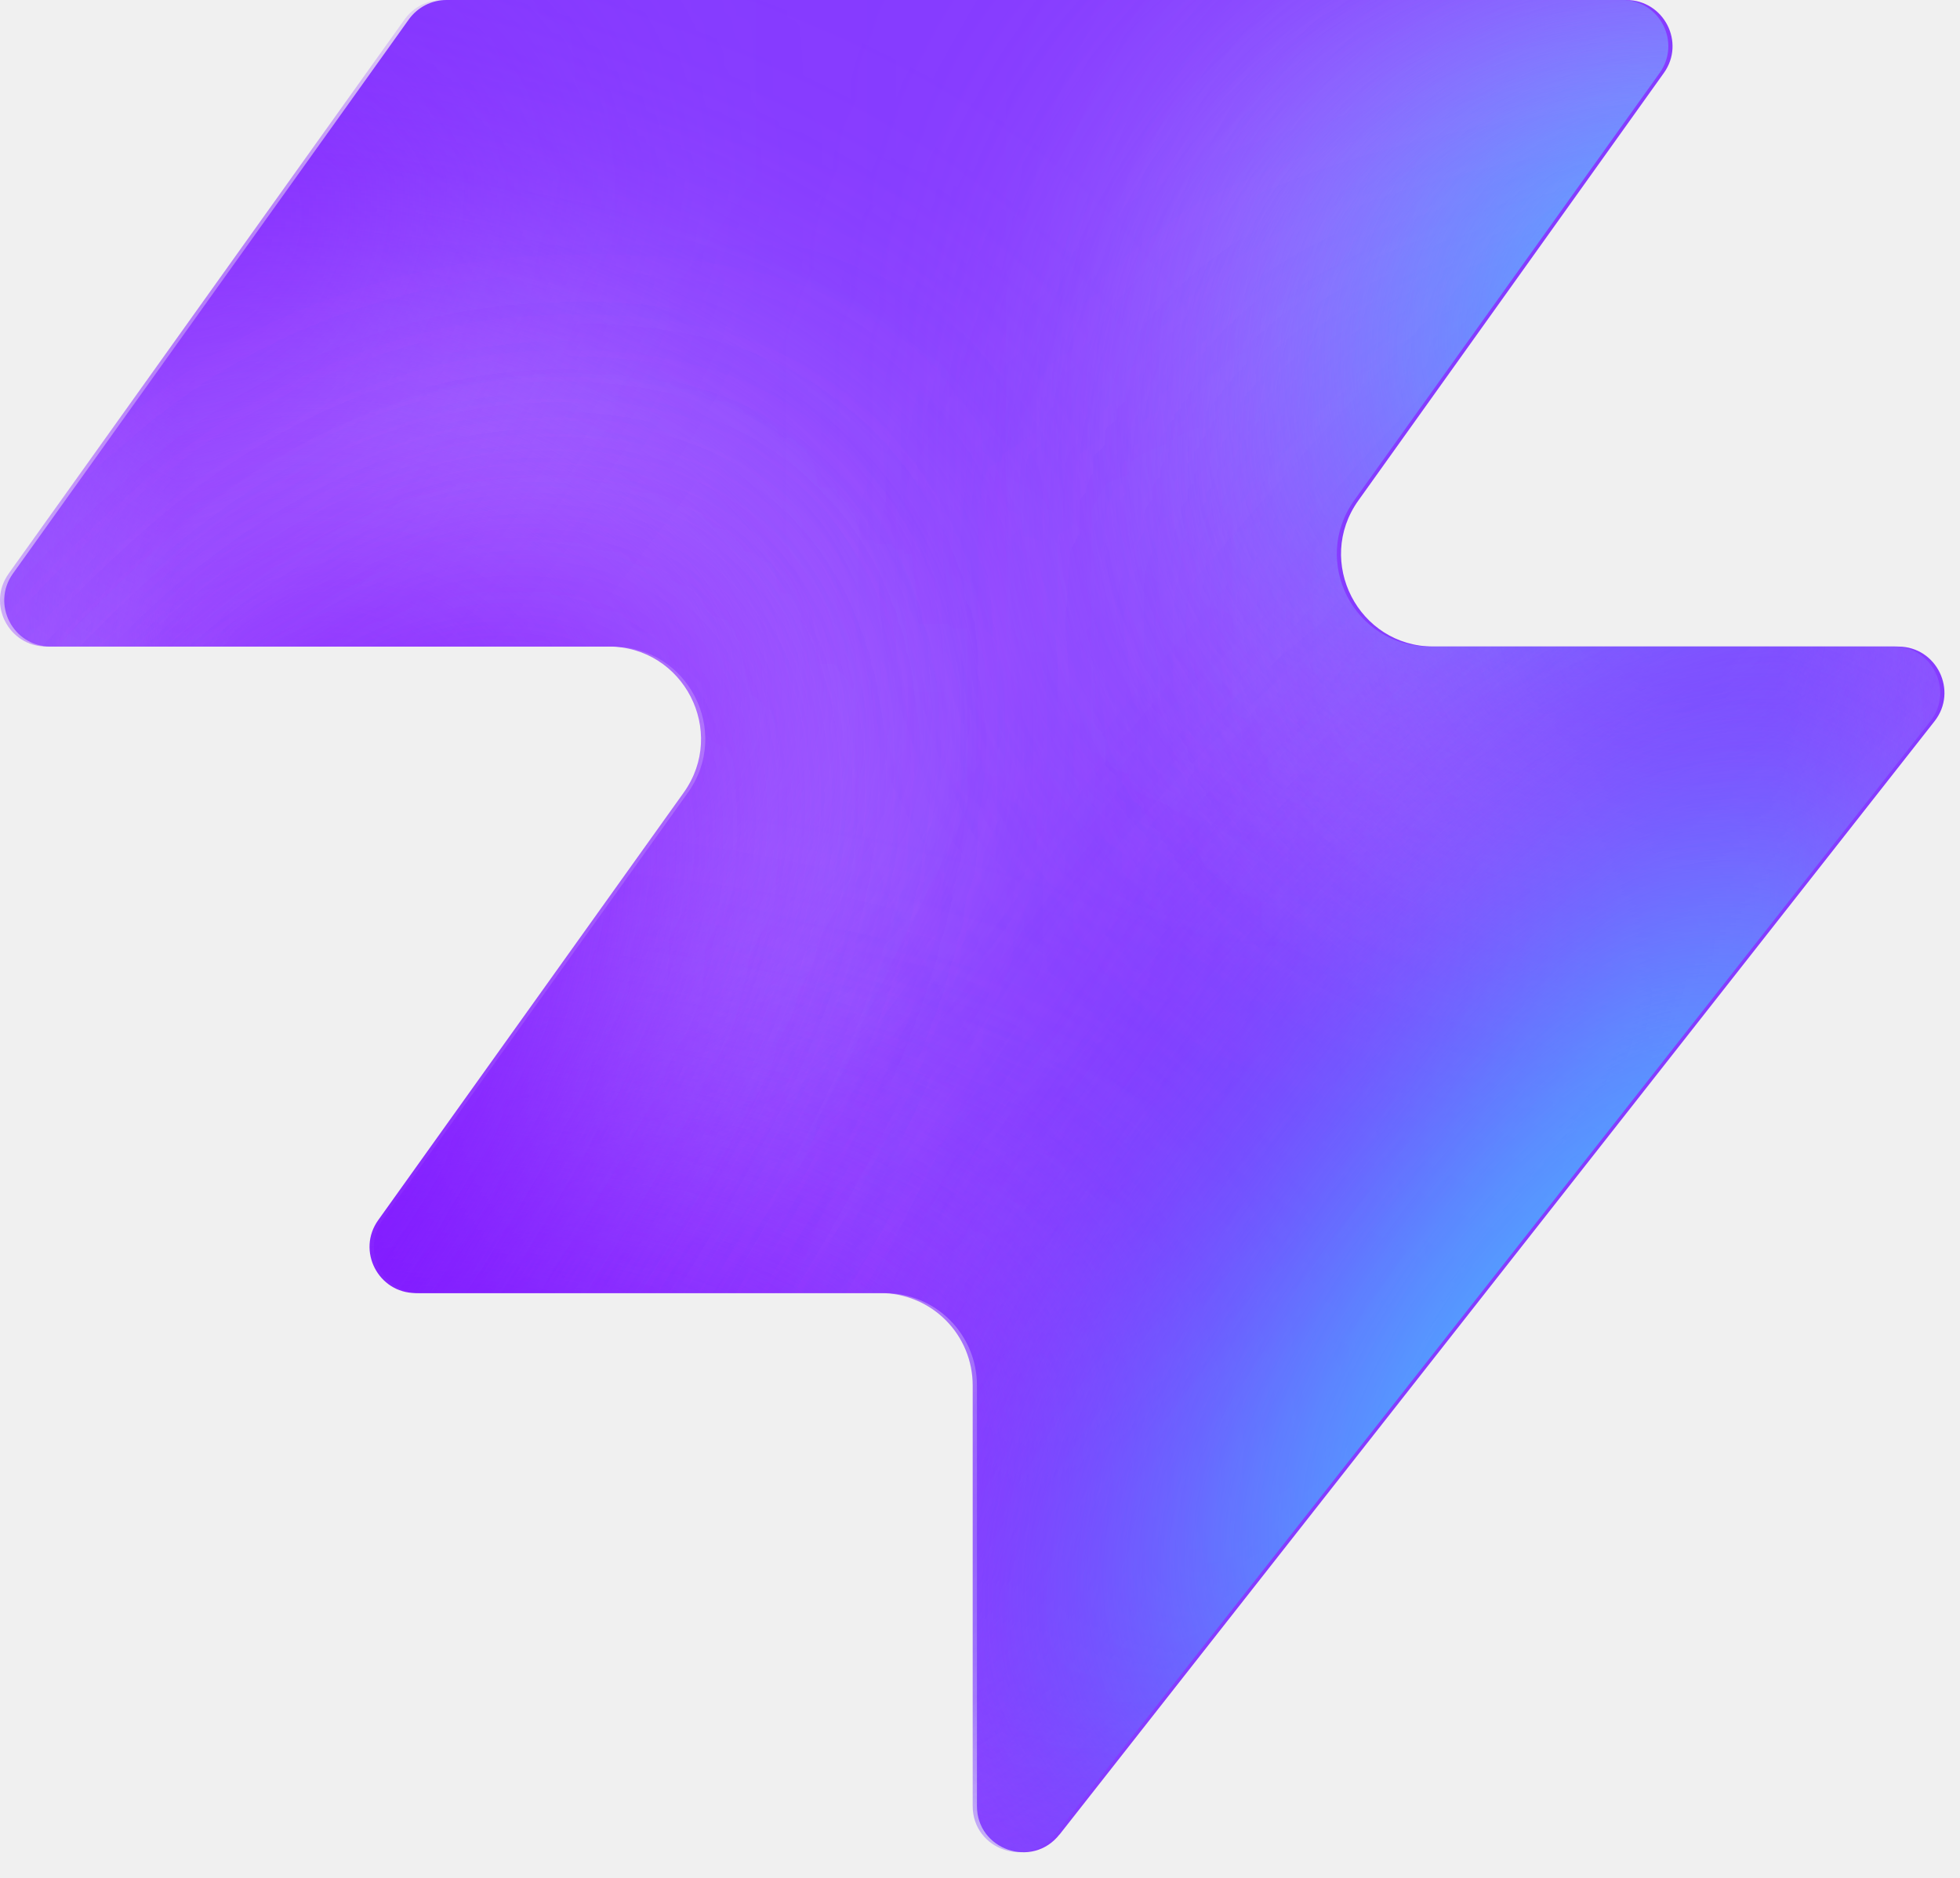
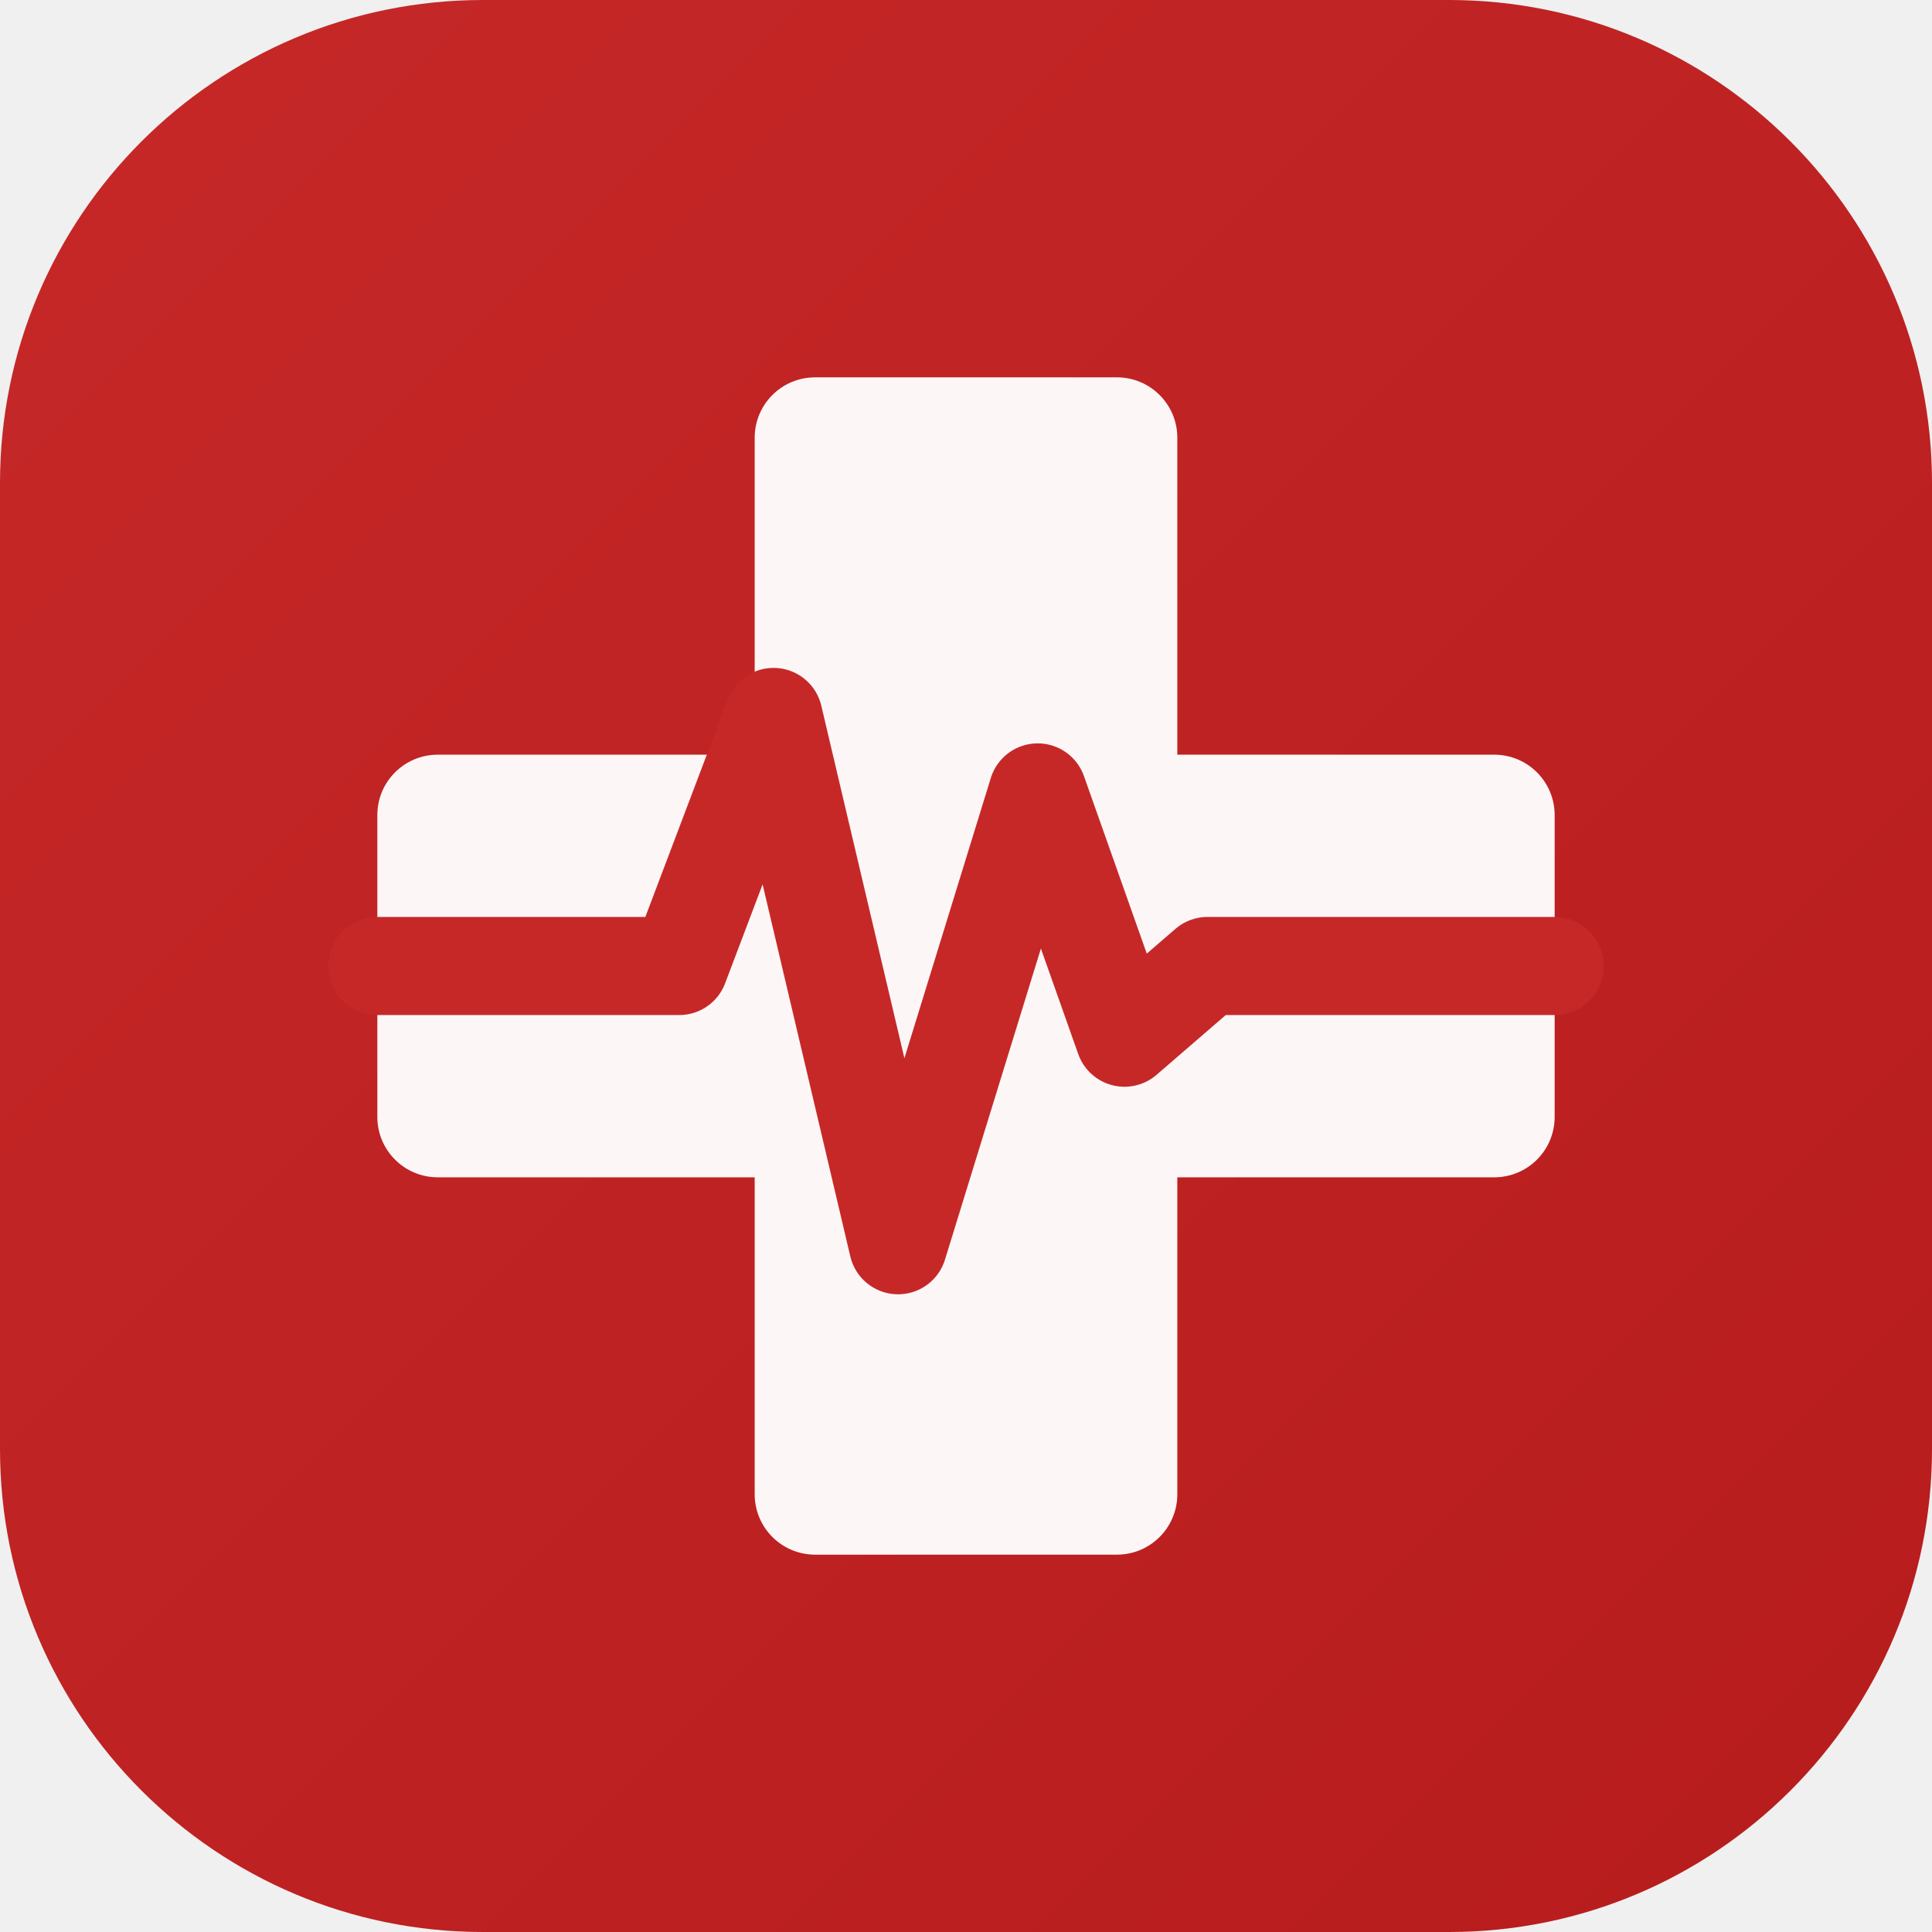
- <svg xmlns="http://www.w3.org/2000/svg" width="48" height="46" fill="none" viewBox="0 0 48 46">
-   <path fill="#863bff" d="M25.946 44.938c-.664.845-2.021.375-2.021-.698V33.937a2.26 2.26 0 0 0-2.262-2.262H10.287c-.92 0-1.456-1.04-.92-1.788l7.48-10.471c1.07-1.497 0-3.578-1.842-3.578H1.237c-.92 0-1.456-1.04-.92-1.788L10.013.474c.214-.297.556-.474.92-.474h28.894c.92 0 1.456 1.04.92 1.788l-7.48 10.471c-1.07 1.498 0 3.579 1.842 3.579h11.377c.943 0 1.473 1.088.89 1.83L25.947 44.94z" style="fill:#863bff;fill:color(display-p3 .525 .23 1);fill-opacity:1" />
-   <mask id="a" width="48" height="46" x="0" y="0" maskUnits="userSpaceOnUse" style="mask-type:alpha">
-     <path fill="#000" d="M25.842 44.938c-.664.844-2.021.375-2.021-.698V33.937a2.26 2.26 0 0 0-2.262-2.262H10.183c-.92 0-1.456-1.04-.92-1.788l7.48-10.471c1.07-1.498 0-3.579-1.842-3.579H1.133c-.92 0-1.456-1.04-.92-1.787L9.91.473c.214-.297.556-.474.92-.474h28.894c.92 0 1.456 1.04.92 1.788l-7.48 10.471c-1.07 1.498 0 3.578 1.842 3.578h11.377c.943 0 1.473 1.088.89 1.832L25.843 44.94z" style="fill:#000;fill-opacity:1" />
-   </mask>
-   <g mask="url(#a)">
-     <g filter="url(#b)">
-       <ellipse cx="5.508" cy="14.704" fill="#ede6ff" rx="5.508" ry="14.704" style="fill:#ede6ff;fill:color(display-p3 .927 .903 1);fill-opacity:1" transform="matrix(.00324 1 1 -.00324 -4.47 31.516)" />
-     </g>
-     <g filter="url(#c)">
-       <ellipse cx="10.399" cy="29.851" fill="#ede6ff" rx="10.399" ry="29.851" style="fill:#ede6ff;fill:color(display-p3 .927 .903 1);fill-opacity:1" transform="matrix(.00324 1 1 -.00324 -39.328 7.883)" />
-     </g>
-     <g filter="url(#d)">
-       <ellipse cx="5.508" cy="30.487" fill="#7e14ff" rx="5.508" ry="30.487" style="fill:#7e14ff;fill:color(display-p3 .492 .077 1);fill-opacity:1" transform="rotate(89.814 -25.913 -14.639)scale(1 -1)" />
-     </g>
-     <g filter="url(#e)">
-       <ellipse cx="5.508" cy="30.599" fill="#7e14ff" rx="5.508" ry="30.599" style="fill:#7e14ff;fill:color(display-p3 .492 .077 1);fill-opacity:1" transform="rotate(89.814 -32.644 -3.334)scale(1 -1)" />
-     </g>
-     <g filter="url(#f)">
-       <ellipse cx="5.508" cy="30.599" fill="#7e14ff" rx="5.508" ry="30.599" style="fill:#7e14ff;fill:color(display-p3 .492 .077 1);fill-opacity:1" transform="matrix(.00324 1 1 -.00324 -34.34 30.47)" />
-     </g>
-     <g filter="url(#g)">
-       <ellipse cx="14.072" cy="22.078" fill="#ede6ff" rx="14.072" ry="22.078" style="fill:#ede6ff;fill:color(display-p3 .927 .903 1);fill-opacity:1" transform="rotate(93.35 24.506 48.493)scale(-1 1)" />
-     </g>
-     <g filter="url(#h)">
-       <ellipse cx="3.47" cy="21.501" fill="#7e14ff" rx="3.47" ry="21.501" style="fill:#7e14ff;fill:color(display-p3 .492 .077 1);fill-opacity:1" transform="rotate(89.009 28.708 47.59)scale(-1 1)" />
-     </g>
-     <g filter="url(#i)">
-       <ellipse cx="3.47" cy="21.501" fill="#7e14ff" rx="3.47" ry="21.501" style="fill:#7e14ff;fill:color(display-p3 .492 .077 1);fill-opacity:1" transform="rotate(89.009 28.708 47.59)scale(-1 1)" />
-     </g>
-     <g filter="url(#j)">
-       <ellipse cx=".387" cy="8.972" fill="#7e14ff" rx="4.407" ry="29.108" style="fill:#7e14ff;fill:color(display-p3 .492 .077 1);fill-opacity:1" transform="rotate(39.51 .387 8.972)" />
-     </g>
-     <g filter="url(#k)">
-       <ellipse cx="47.523" cy="-6.092" fill="#7e14ff" rx="4.407" ry="29.108" style="fill:#7e14ff;fill:color(display-p3 .492 .077 1);fill-opacity:1" transform="rotate(37.892 47.523 -6.092)" />
-     </g>
-     <g filter="url(#l)">
-       <ellipse cx="41.412" cy="6.333" fill="#47bfff" rx="5.971" ry="9.665" style="fill:#47bfff;fill:color(display-p3 .28 .748 1);fill-opacity:1" transform="rotate(37.892 41.412 6.333)" />
-     </g>
-     <g filter="url(#m)">
-       <ellipse cx="-1.879" cy="38.332" fill="#7e14ff" rx="4.407" ry="29.108" style="fill:#7e14ff;fill:color(display-p3 .492 .077 1);fill-opacity:1" transform="rotate(37.892 -1.88 38.332)" />
-     </g>
-     <g filter="url(#n)">
-       <ellipse cx="-1.879" cy="38.332" fill="#7e14ff" rx="4.407" ry="29.108" style="fill:#7e14ff;fill:color(display-p3 .492 .077 1);fill-opacity:1" transform="rotate(37.892 -1.88 38.332)" />
-     </g>
-     <g filter="url(#o)">
-       <ellipse cx="35.651" cy="29.907" fill="#7e14ff" rx="4.407" ry="29.108" style="fill:#7e14ff;fill:color(display-p3 .492 .077 1);fill-opacity:1" transform="rotate(37.892 35.651 29.907)" />
-     </g>
-     <g filter="url(#p)">
-       <ellipse cx="38.418" cy="32.4" fill="#47bfff" rx="5.971" ry="15.297" style="fill:#47bfff;fill:color(display-p3 .28 .748 1);fill-opacity:1" transform="rotate(37.892 38.418 32.4)" />
-     </g>
-   </g>
+ <svg xmlns="http://www.w3.org/2000/svg" viewBox="0 0 512 512" fill="none">
+   <rect width="512" height="512" rx="128" fill="url(#bg-grad)" />
+   <path d="M216 100H296C304.837 100 312 107.163 312 116V200H396C404.837 200 412 207.163 412 216V296C412 304.837 404.837 312 396 312H312V396C312 404.837 304.837 412 296 412H216C207.163 412 200 404.837 200 396V312H116C107.163 312 100 304.837 100 296V216C100 207.163 107.163 200 116 200H200V116C200 107.163 207.163 100 216 100Z" fill="white" opacity="0.96" />
+   <path d="M100 256H180L205 190L238 330L275 210L298 275L320 256H412" stroke="#C62828" stroke-width="26" stroke-linecap="round" stroke-linejoin="round" />
  <defs>
-     <filter id="b" width="60.045" height="41.654" x="-19.77" y="16.149" color-interpolation-filters="sRGB" filterUnits="userSpaceOnUse">
-       <feFlood flood-opacity="0" result="BackgroundImageFix" />
-       <feBlend in="SourceGraphic" in2="BackgroundImageFix" result="shape" />
-       <feGaussianBlur result="effect1_foregroundBlur_2002_17158" stdDeviation="7.659" />
-     </filter>
-     <filter id="c" width="90.34" height="51.437" x="-54.613" y="-7.533" color-interpolation-filters="sRGB" filterUnits="userSpaceOnUse">
-       <feFlood flood-opacity="0" result="BackgroundImageFix" />
-       <feBlend in="SourceGraphic" in2="BackgroundImageFix" result="shape" />
-       <feGaussianBlur result="effect1_foregroundBlur_2002_17158" stdDeviation="7.659" />
-     </filter>
-     <filter id="d" width="79.355" height="29.4" x="-49.64" y="2.03" color-interpolation-filters="sRGB" filterUnits="userSpaceOnUse">
-       <feFlood flood-opacity="0" result="BackgroundImageFix" />
-       <feBlend in="SourceGraphic" in2="BackgroundImageFix" result="shape" />
-       <feGaussianBlur result="effect1_foregroundBlur_2002_17158" stdDeviation="4.596" />
-     </filter>
-     <filter id="e" width="79.579" height="29.4" x="-45.045" y="20.029" color-interpolation-filters="sRGB" filterUnits="userSpaceOnUse">
-       <feFlood flood-opacity="0" result="BackgroundImageFix" />
-       <feBlend in="SourceGraphic" in2="BackgroundImageFix" result="shape" />
-       <feGaussianBlur result="effect1_foregroundBlur_2002_17158" stdDeviation="4.596" />
-     </filter>
-     <filter id="f" width="79.579" height="29.4" x="-43.513" y="21.178" color-interpolation-filters="sRGB" filterUnits="userSpaceOnUse">
-       <feFlood flood-opacity="0" result="BackgroundImageFix" />
-       <feBlend in="SourceGraphic" in2="BackgroundImageFix" result="shape" />
-       <feGaussianBlur result="effect1_foregroundBlur_2002_17158" stdDeviation="4.596" />
-     </filter>
-     <filter id="g" width="74.749" height="58.852" x="15.756" y="-17.901" color-interpolation-filters="sRGB" filterUnits="userSpaceOnUse">
-       <feFlood flood-opacity="0" result="BackgroundImageFix" />
-       <feBlend in="SourceGraphic" in2="BackgroundImageFix" result="shape" />
-       <feGaussianBlur result="effect1_foregroundBlur_2002_17158" stdDeviation="7.659" />
-     </filter>
-     <filter id="h" width="61.377" height="25.362" x="23.548" y="2.284" color-interpolation-filters="sRGB" filterUnits="userSpaceOnUse">
-       <feFlood flood-opacity="0" result="BackgroundImageFix" />
-       <feBlend in="SourceGraphic" in2="BackgroundImageFix" result="shape" />
-       <feGaussianBlur result="effect1_foregroundBlur_2002_17158" stdDeviation="4.596" />
-     </filter>
-     <filter id="i" width="61.377" height="25.362" x="23.548" y="2.284" color-interpolation-filters="sRGB" filterUnits="userSpaceOnUse">
-       <feFlood flood-opacity="0" result="BackgroundImageFix" />
-       <feBlend in="SourceGraphic" in2="BackgroundImageFix" result="shape" />
-       <feGaussianBlur result="effect1_foregroundBlur_2002_17158" stdDeviation="4.596" />
-     </filter>
-     <filter id="j" width="56.045" height="63.649" x="-27.636" y="-22.853" color-interpolation-filters="sRGB" filterUnits="userSpaceOnUse">
-       <feFlood flood-opacity="0" result="BackgroundImageFix" />
-       <feBlend in="SourceGraphic" in2="BackgroundImageFix" result="shape" />
-       <feGaussianBlur result="effect1_foregroundBlur_2002_17158" stdDeviation="4.596" />
-     </filter>
-     <filter id="k" width="54.814" height="64.646" x="20.116" y="-38.415" color-interpolation-filters="sRGB" filterUnits="userSpaceOnUse">
-       <feFlood flood-opacity="0" result="BackgroundImageFix" />
-       <feBlend in="SourceGraphic" in2="BackgroundImageFix" result="shape" />
-       <feGaussianBlur result="effect1_foregroundBlur_2002_17158" stdDeviation="4.596" />
-     </filter>
-     <filter id="l" width="33.541" height="35.313" x="24.641" y="-11.323" color-interpolation-filters="sRGB" filterUnits="userSpaceOnUse">
-       <feFlood flood-opacity="0" result="BackgroundImageFix" />
-       <feBlend in="SourceGraphic" in2="BackgroundImageFix" result="shape" />
-       <feGaussianBlur result="effect1_foregroundBlur_2002_17158" stdDeviation="4.596" />
-     </filter>
-     <filter id="m" width="54.814" height="64.646" x="-29.286" y="6.009" color-interpolation-filters="sRGB" filterUnits="userSpaceOnUse">
-       <feFlood flood-opacity="0" result="BackgroundImageFix" />
-       <feBlend in="SourceGraphic" in2="BackgroundImageFix" result="shape" />
-       <feGaussianBlur result="effect1_foregroundBlur_2002_17158" stdDeviation="4.596" />
-     </filter>
-     <filter id="n" width="54.814" height="64.646" x="-29.286" y="6.009" color-interpolation-filters="sRGB" filterUnits="userSpaceOnUse">
-       <feFlood flood-opacity="0" result="BackgroundImageFix" />
-       <feBlend in="SourceGraphic" in2="BackgroundImageFix" result="shape" />
-       <feGaussianBlur result="effect1_foregroundBlur_2002_17158" stdDeviation="4.596" />
-     </filter>
-     <filter id="o" width="54.814" height="64.646" x="8.244" y="-2.416" color-interpolation-filters="sRGB" filterUnits="userSpaceOnUse">
-       <feFlood flood-opacity="0" result="BackgroundImageFix" />
-       <feBlend in="SourceGraphic" in2="BackgroundImageFix" result="shape" />
-       <feGaussianBlur result="effect1_foregroundBlur_2002_17158" stdDeviation="4.596" />
-     </filter>
-     <filter id="p" width="39.409" height="43.623" x="18.713" y="10.588" color-interpolation-filters="sRGB" filterUnits="userSpaceOnUse">
-       <feFlood flood-opacity="0" result="BackgroundImageFix" />
-       <feBlend in="SourceGraphic" in2="BackgroundImageFix" result="shape" />
-       <feGaussianBlur result="effect1_foregroundBlur_2002_17158" stdDeviation="4.596" />
-     </filter>
+     <linearGradient id="bg-grad" x1="0" y1="0" x2="512" y2="512" gradientUnits="userSpaceOnUse">
+       <stop stop-color="#C62828" />
+       <stop offset="1" stop-color="#B71C1C" />
+     </linearGradient>
  </defs>
</svg>
